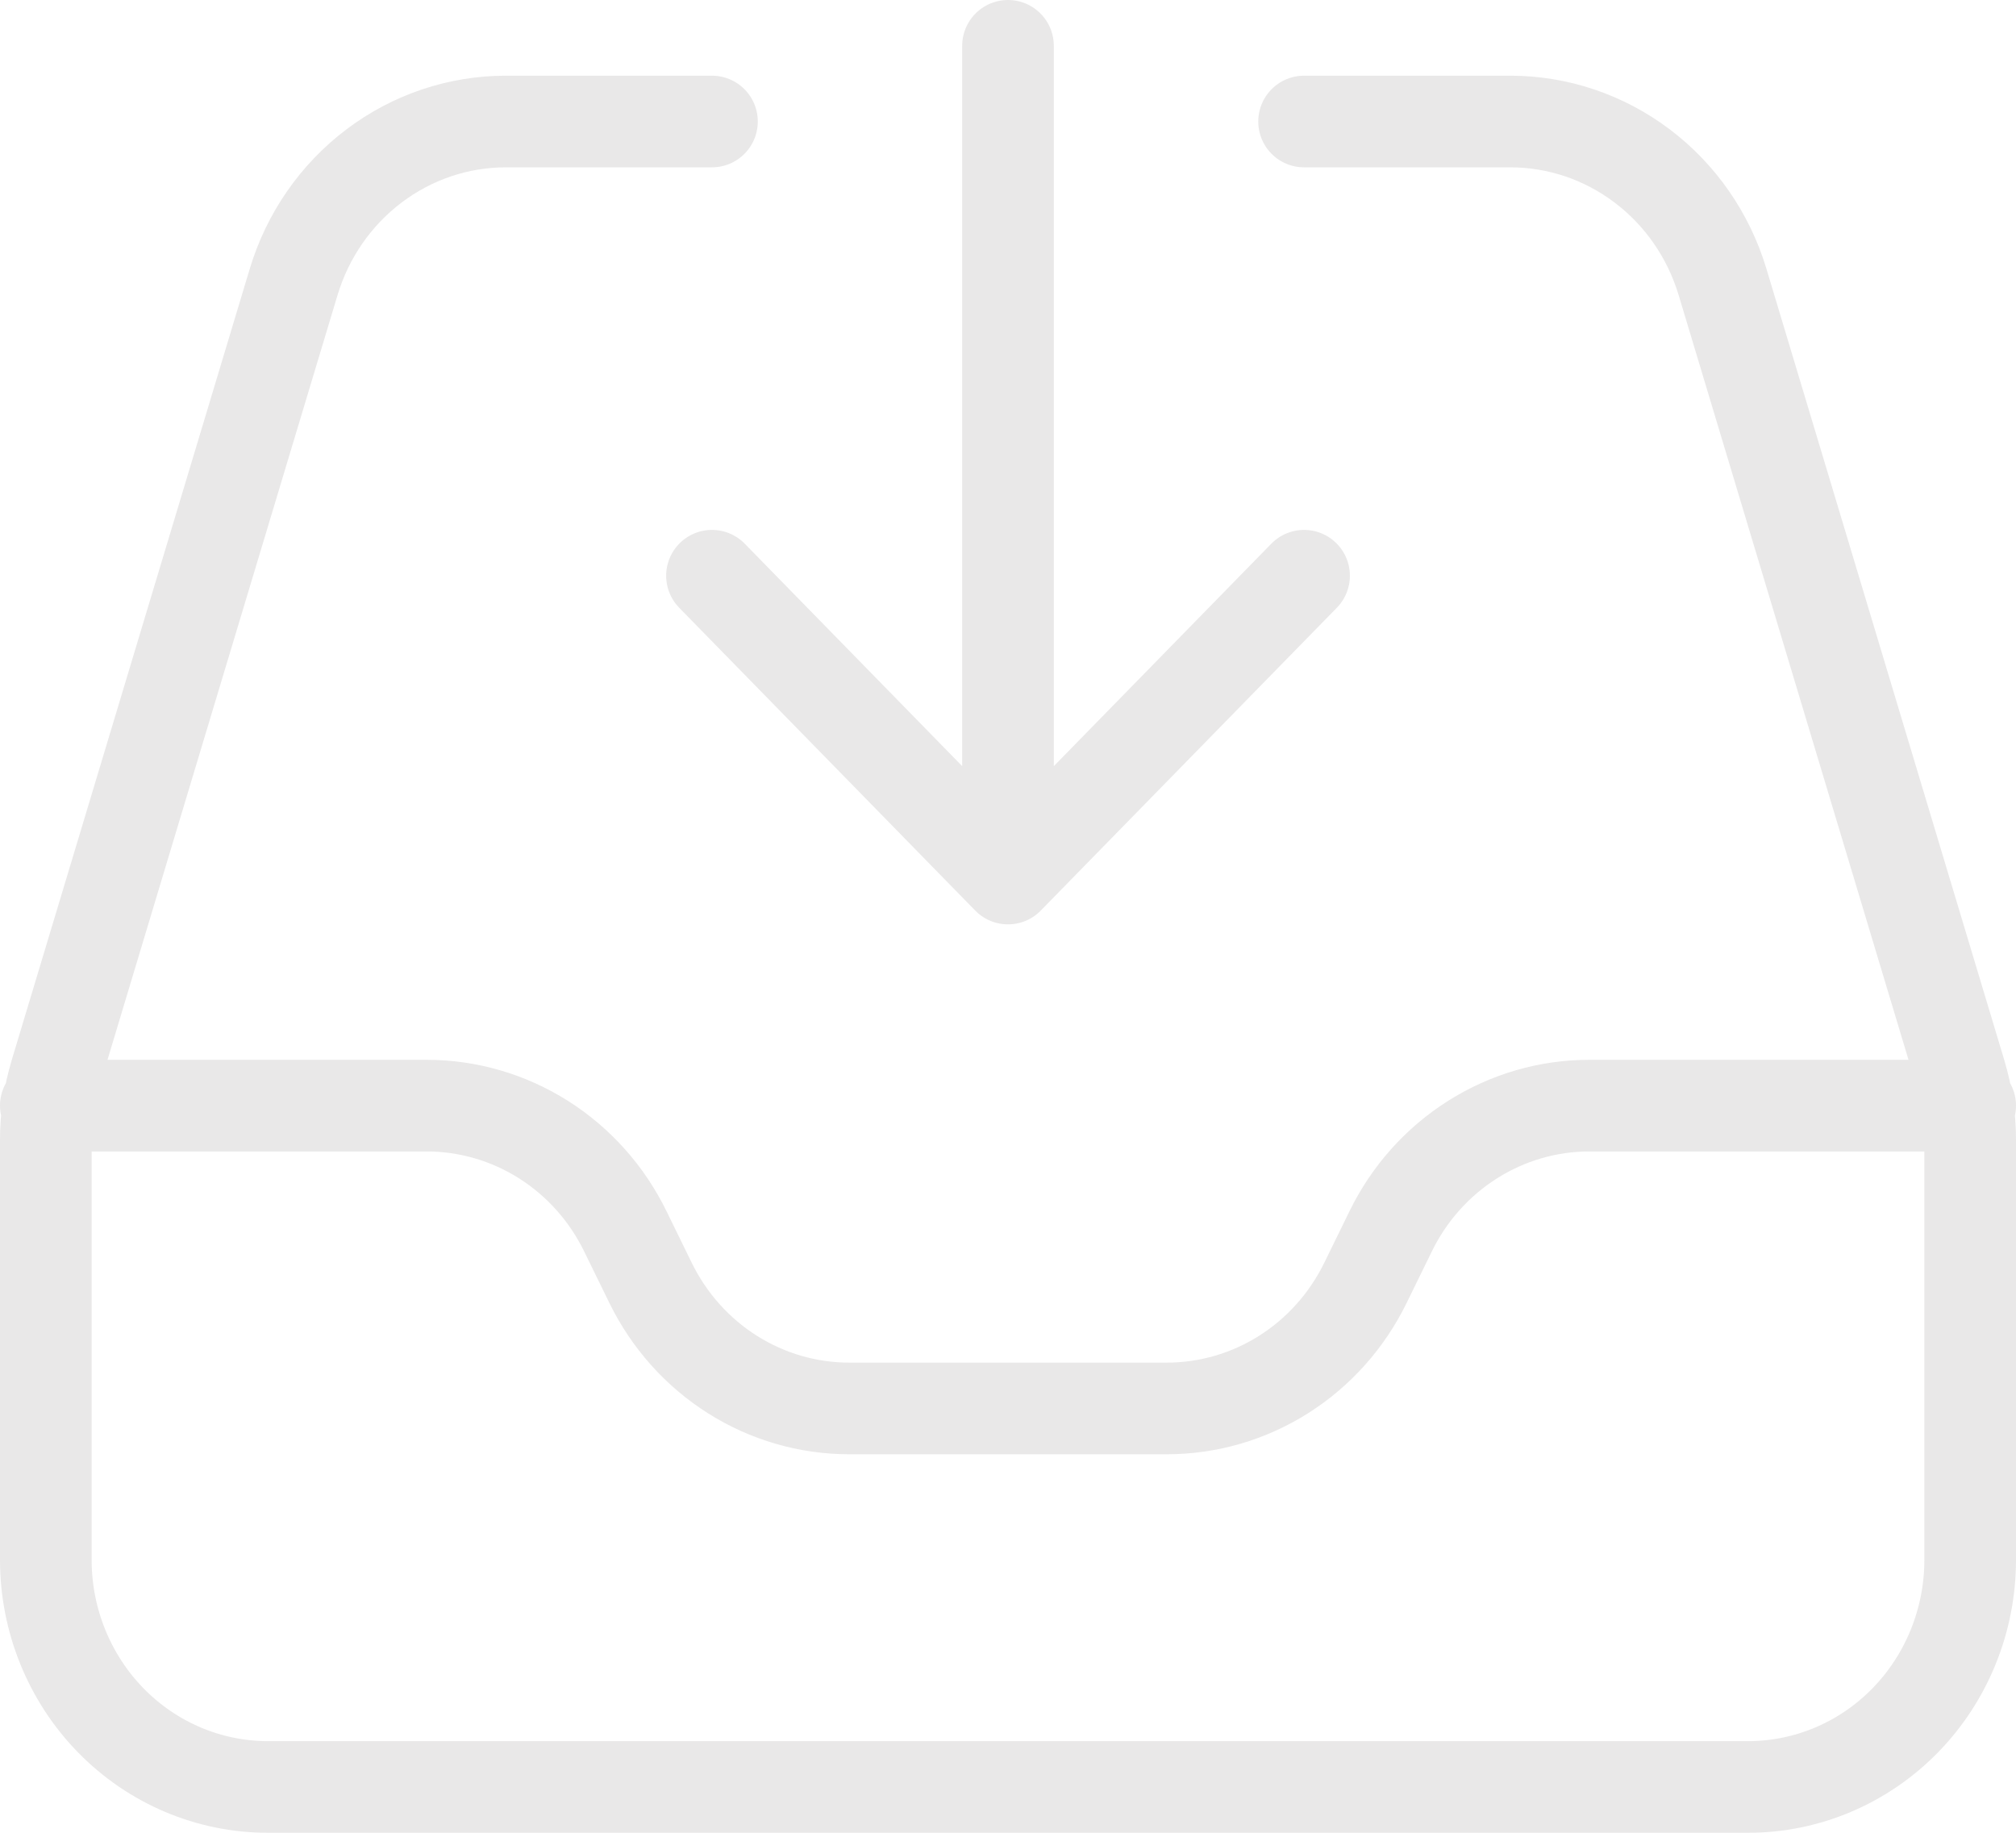
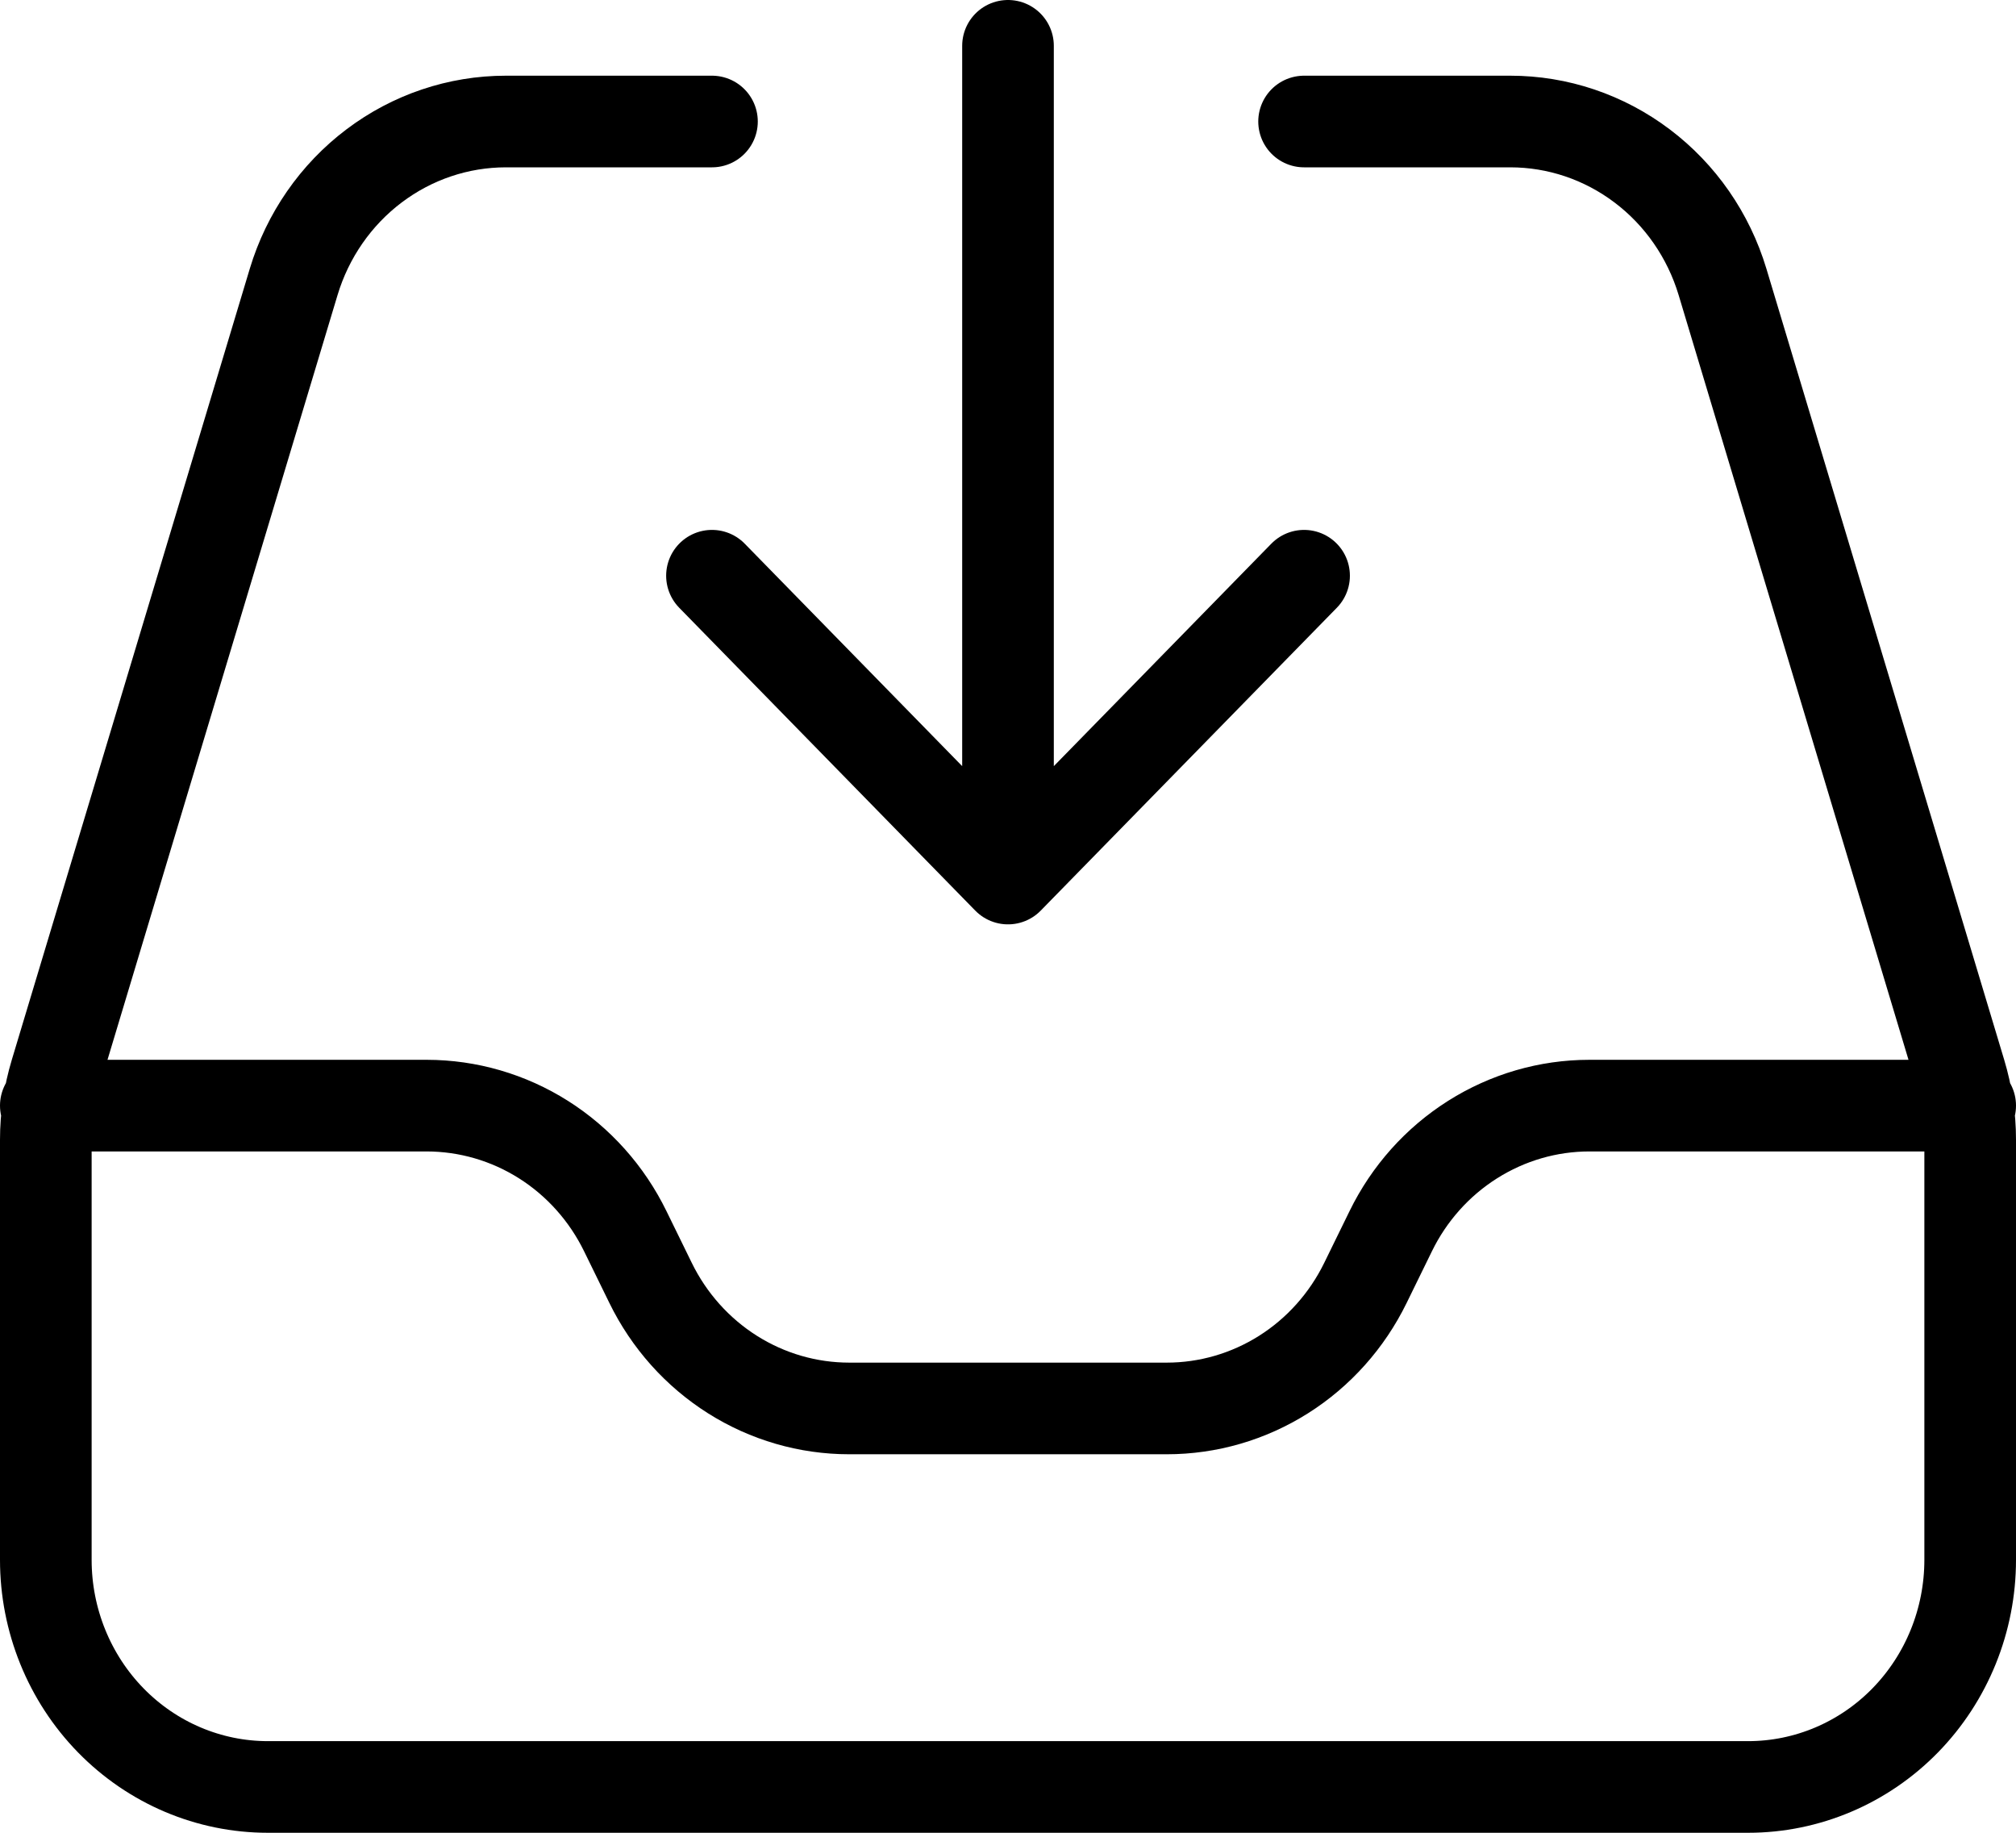
- <svg xmlns="http://www.w3.org/2000/svg" width="44" height="40" viewBox="0 0 44 40" fill="none">
-   <path d="M15.539 2.652H11.041C10.005 2.652 8.996 2.992 8.163 3.622C7.33 4.251 6.715 5.138 6.41 6.15L1.215 23.419C1.073 23.891 1 24.381 1 24.875V34.044C1 35.358 1.511 36.619 2.419 37.548C3.328 38.478 4.561 39 5.846 39H38.154C39.439 39 40.672 38.478 41.581 37.548C42.489 36.619 43 35.358 43 34.044V24.875C43 24.382 42.927 23.89 42.785 23.419L37.594 6.15C37.289 5.138 36.675 4.251 35.841 3.622C35.008 2.992 33.999 2.652 32.963 2.652H28.462M1 24.13H9.314C10.214 24.131 11.096 24.387 11.861 24.871C12.627 25.355 13.245 26.048 13.647 26.871L14.199 27.999C14.601 28.822 15.22 29.515 15.986 29.999C16.752 30.483 17.634 30.739 18.535 30.739H25.465C26.366 30.739 27.248 30.483 28.014 29.999C28.78 29.515 29.399 28.822 29.801 27.999L30.353 26.871C30.755 26.047 31.374 25.355 32.14 24.871C32.906 24.387 33.788 24.13 34.688 24.13H43M22 1V19.174M22 19.174L15.539 12.565M22 19.174L28.462 12.565" stroke="#E1E0E0" stroke-opacity="0.75" stroke-width="2" stroke-linecap="round" stroke-linejoin="round" />
+ <svg xmlns="http://www.w3.org/2000/svg" viewBox="0 0 44 40" fill="none">
+   <path d="M15.539 2.652H11.041C10.005 2.652 8.996 2.992 8.163 3.622C7.33 4.251 6.715 5.138 6.41 6.15L1.215 23.419C1.073 23.891 1 24.381 1 24.875V34.044C1 35.358 1.511 36.619 2.419 37.548C3.328 38.478 4.561 39 5.846 39H38.154C39.439 39 40.672 38.478 41.581 37.548C42.489 36.619 43 35.358 43 34.044V24.875C43 24.382 42.927 23.89 42.785 23.419L37.594 6.15C37.289 5.138 36.675 4.251 35.841 3.622C35.008 2.992 33.999 2.652 32.963 2.652H28.462M1 24.13H9.314C10.214 24.131 11.096 24.387 11.861 24.871C12.627 25.355 13.245 26.048 13.647 26.871L14.199 27.999C14.601 28.822 15.22 29.515 15.986 29.999C16.752 30.483 17.634 30.739 18.535 30.739H25.465C26.366 30.739 27.248 30.483 28.014 29.999C28.78 29.515 29.399 28.822 29.801 27.999L30.353 26.871C30.755 26.047 31.374 25.355 32.14 24.871C32.906 24.387 33.788 24.13 34.688 24.13H43M22 1V19.174M22 19.174L15.539 12.565M22 19.174L28.462 12.565" stroke="currentColor" stroke-width="2" stroke-linecap="round" stroke-linejoin="round" />
</svg>
